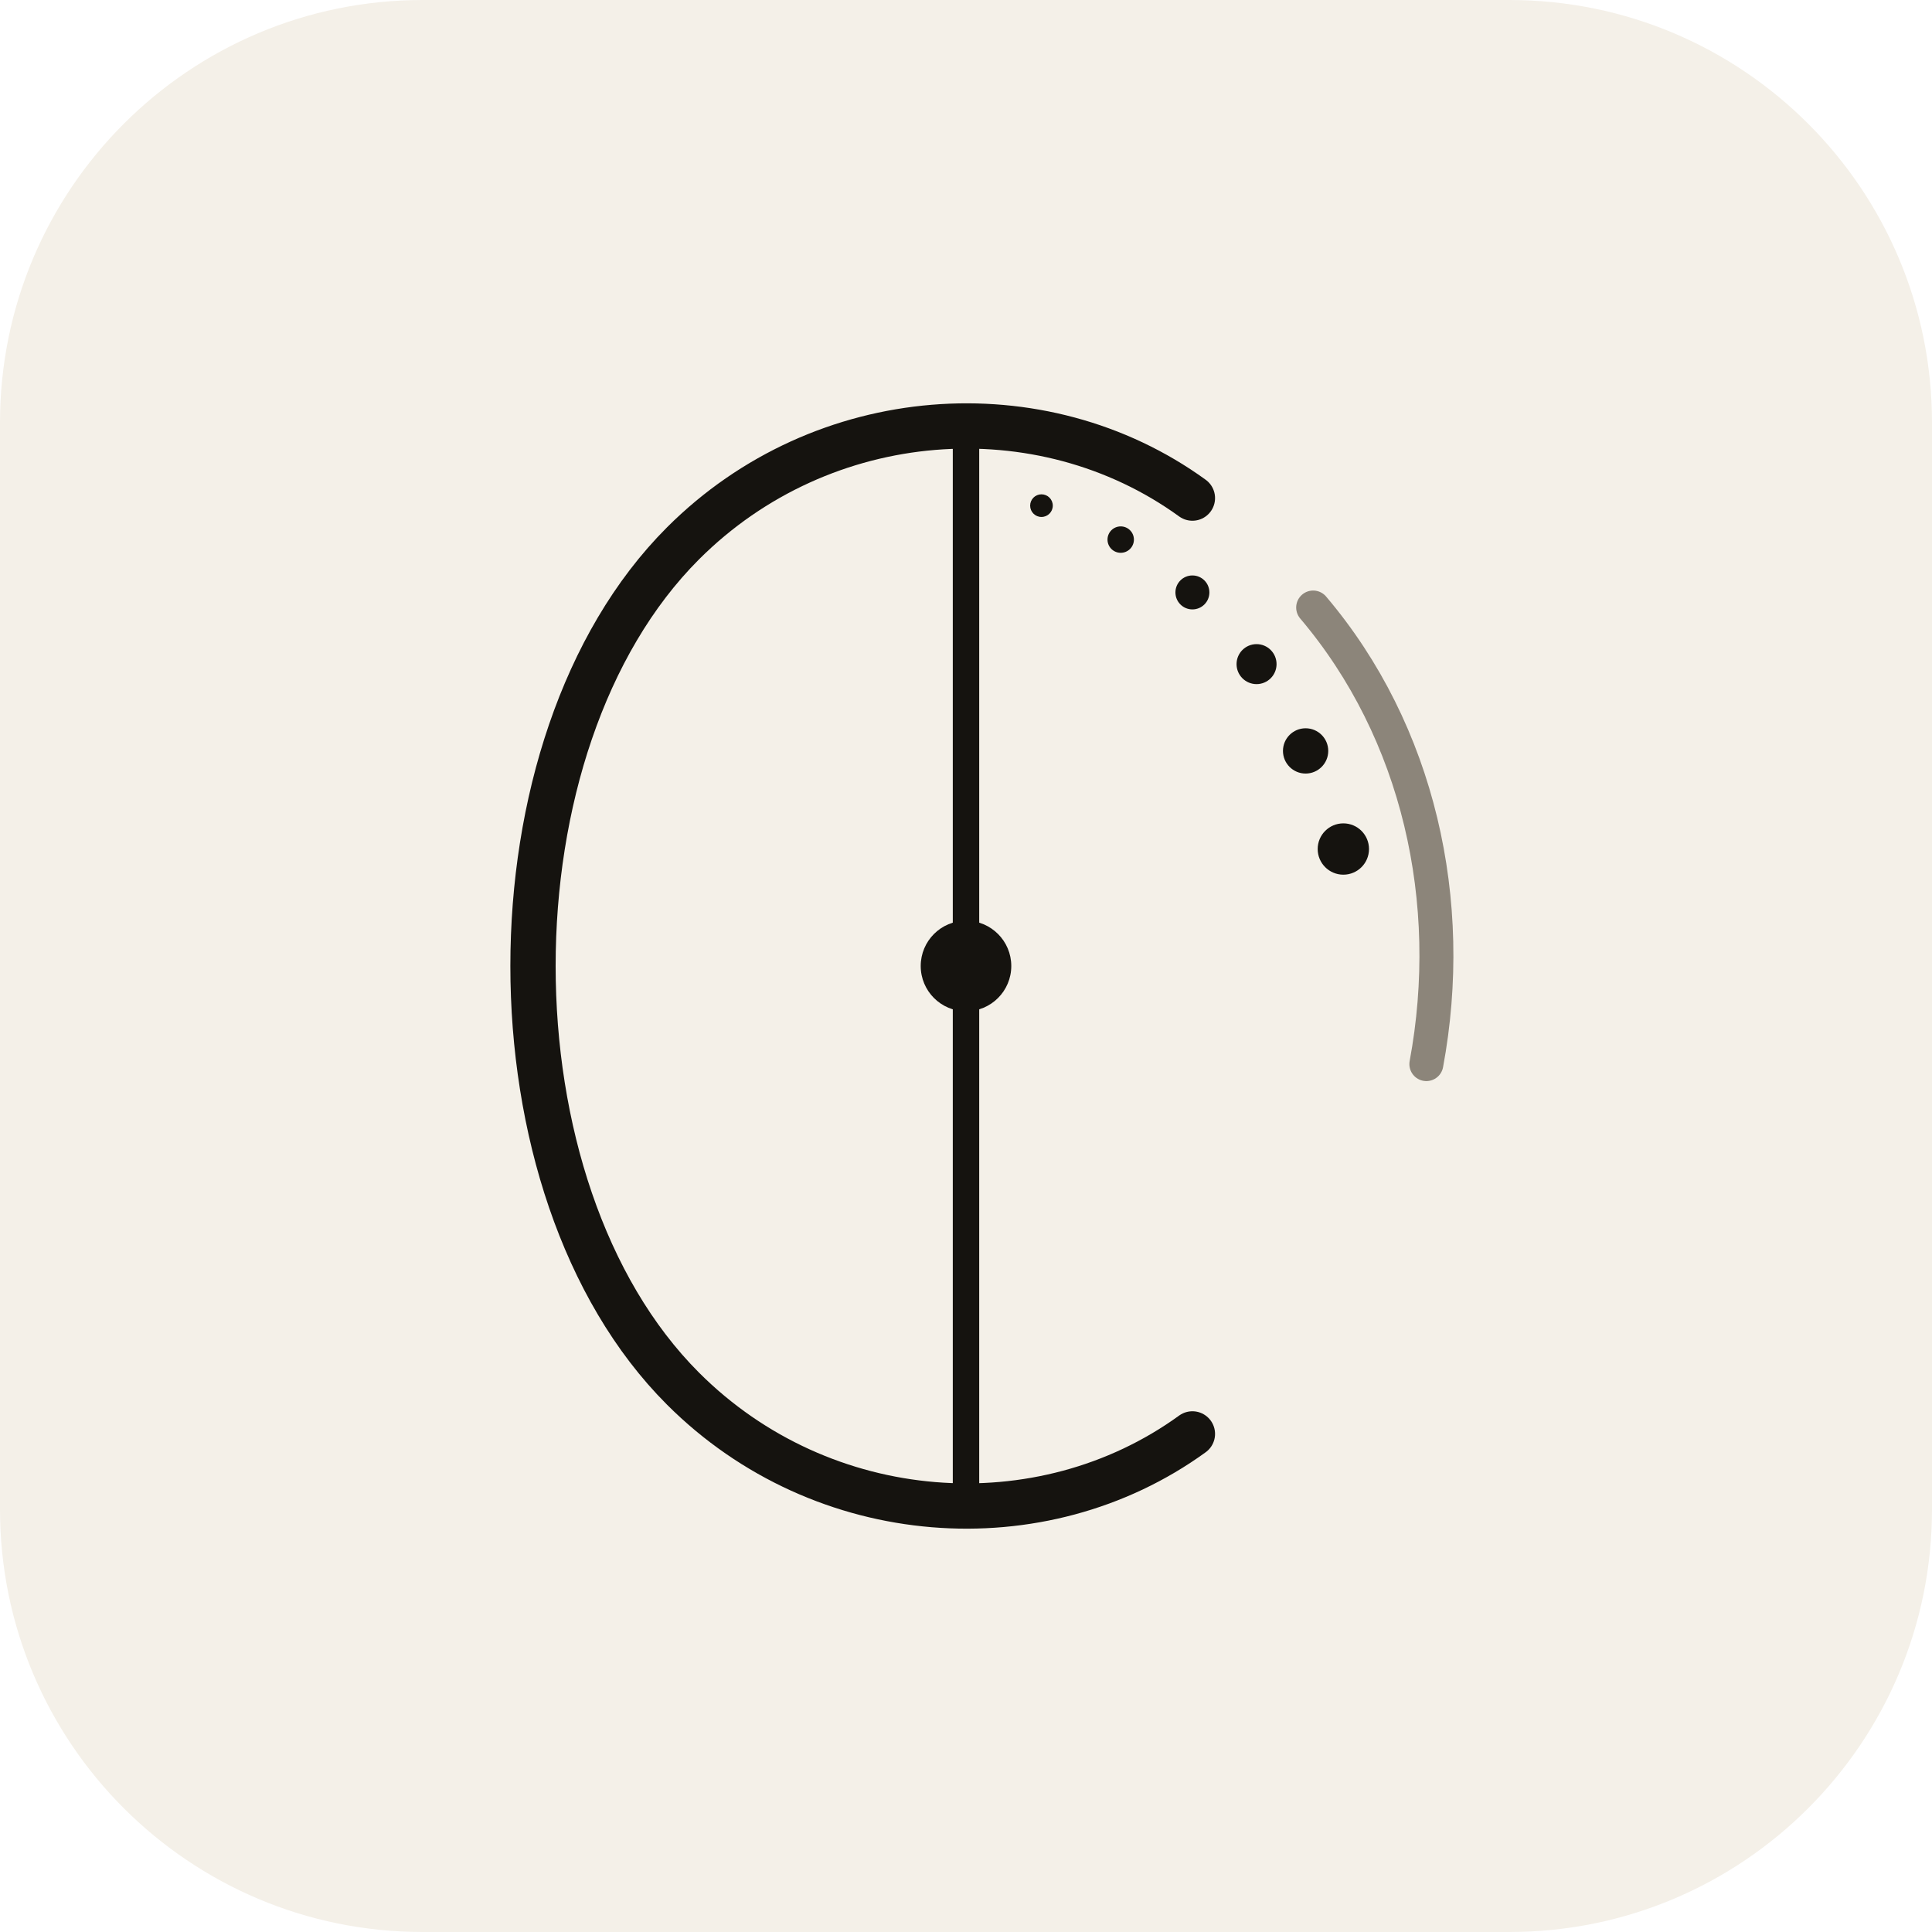
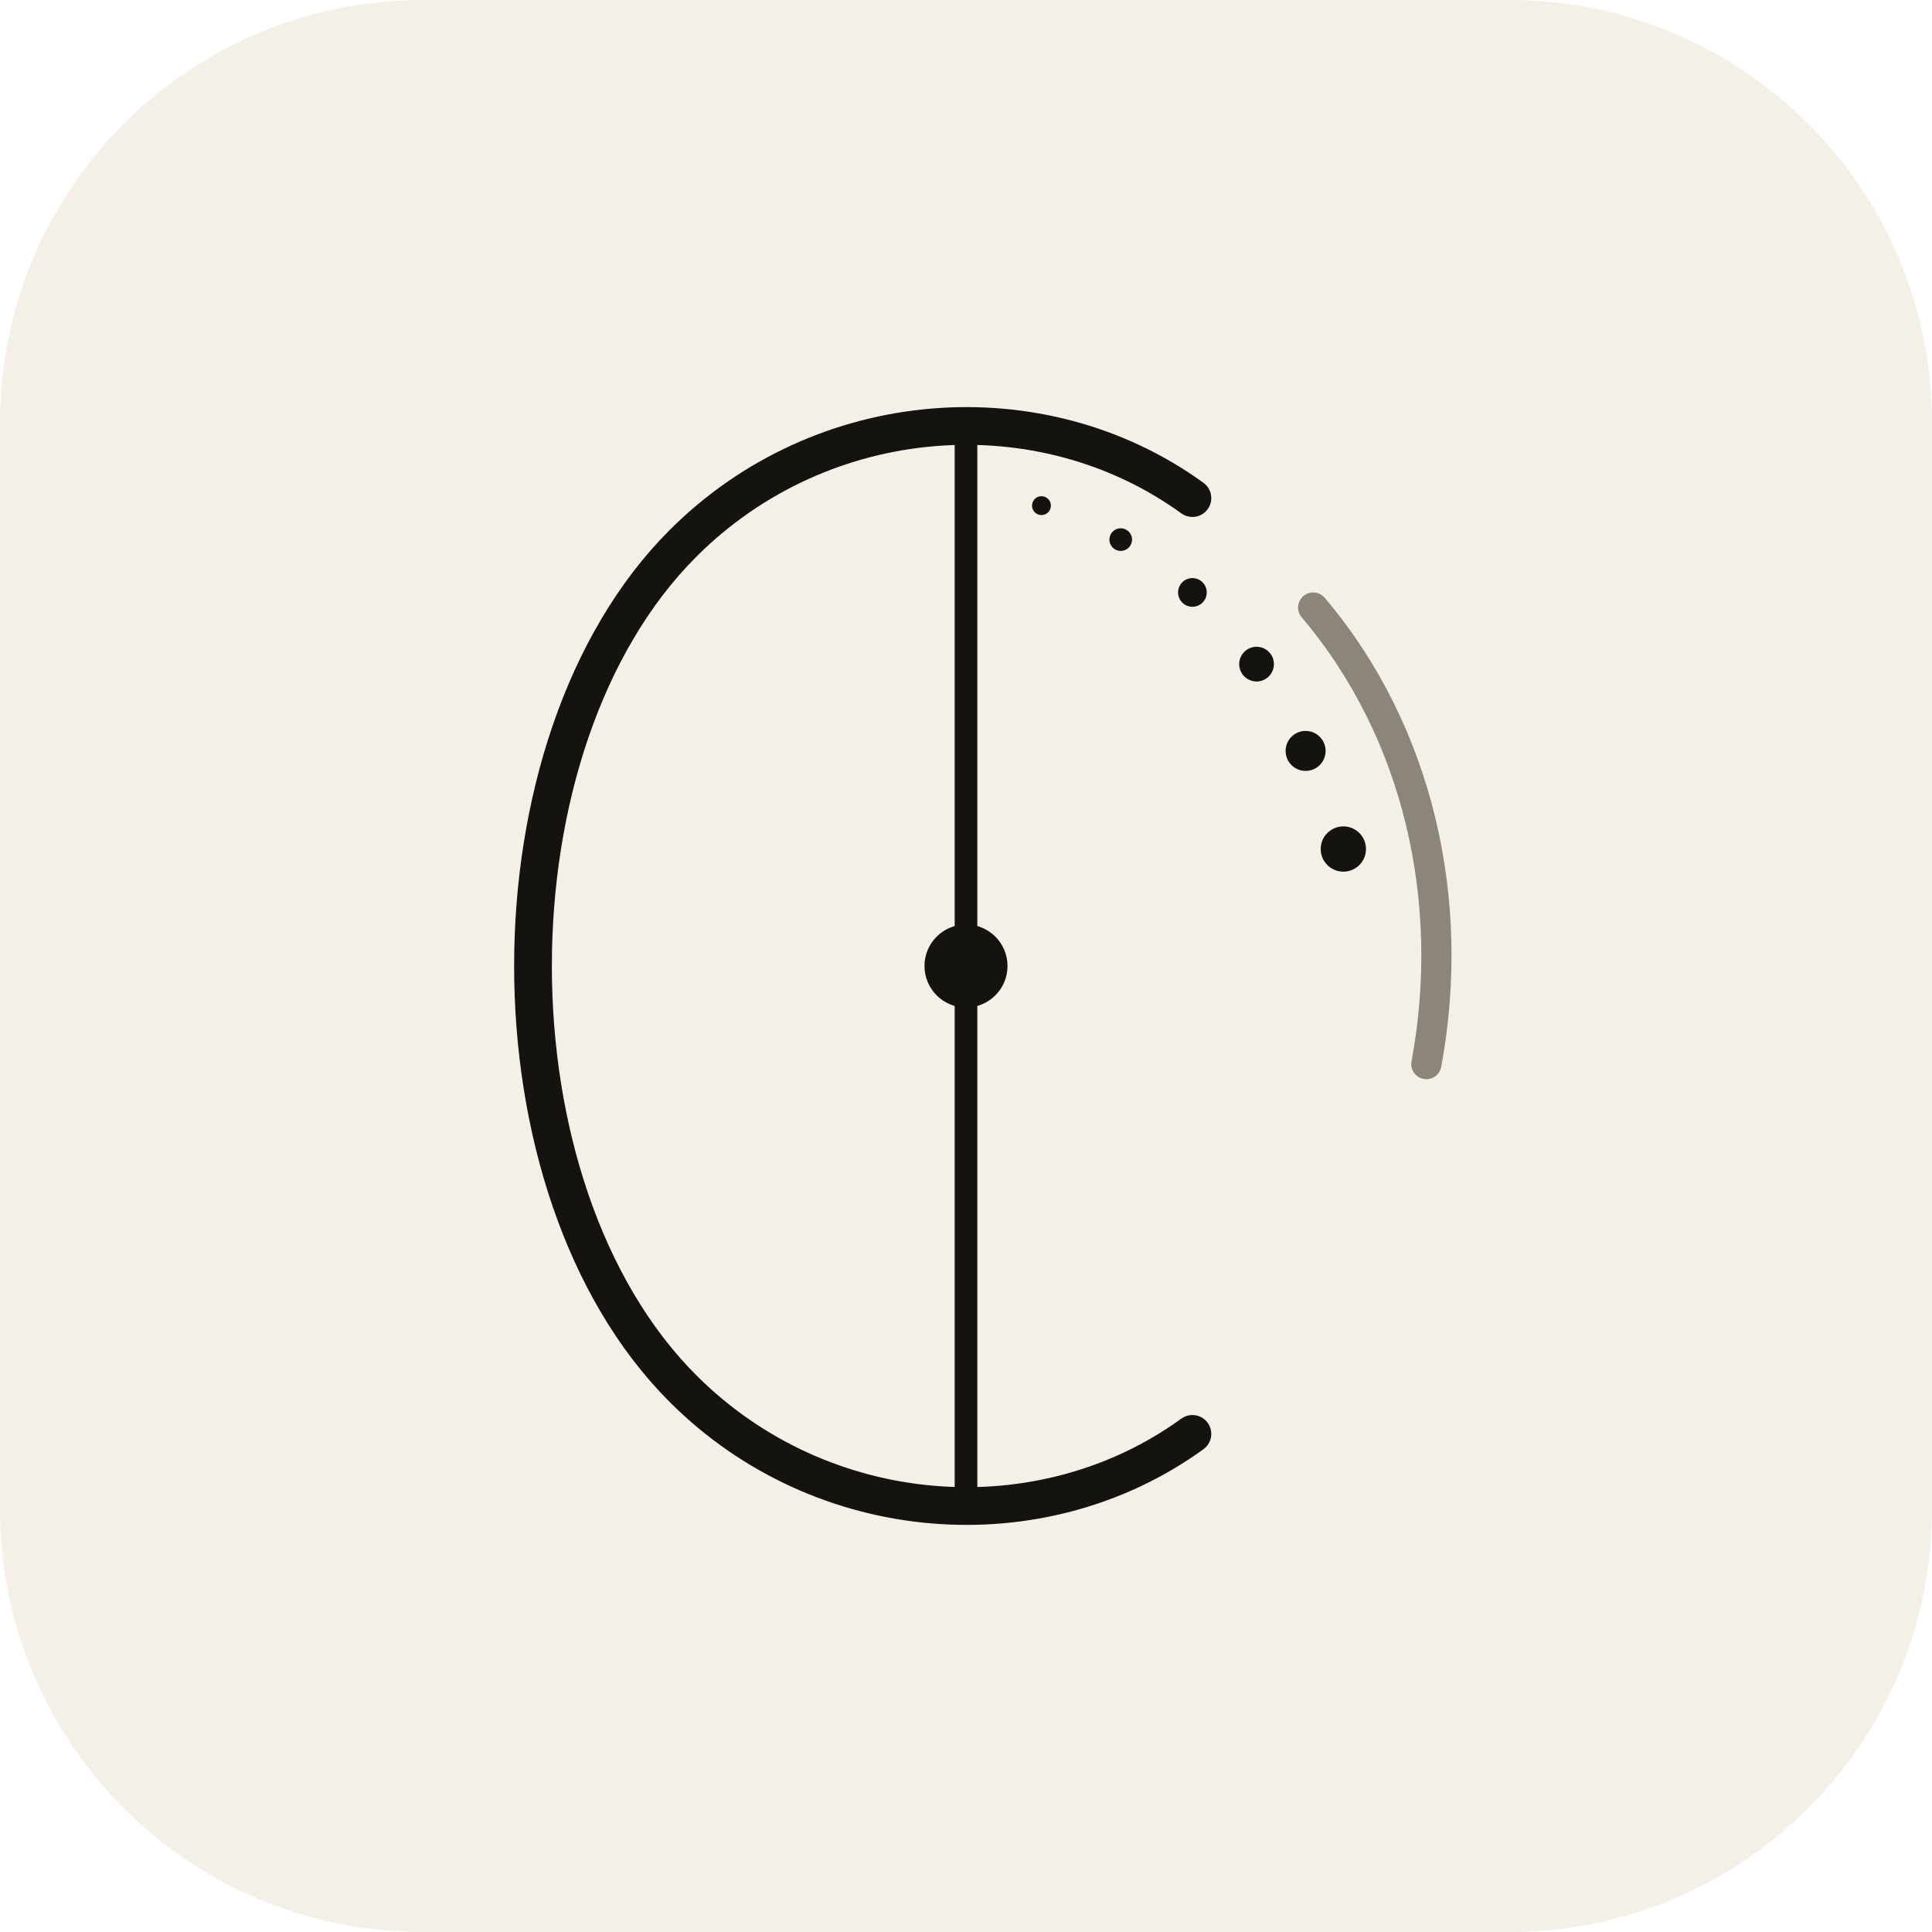
<svg xmlns="http://www.w3.org/2000/svg" width="512" height="512" viewBox="0 0 512 512" fill="none" role="img" aria-labelledby="title desc">
  <rect x="0" y="0" width="512" height="512" rx="112" fill="#F4F0E8" />
  <g transform="translate(0 0)">
-     <path d="M256 116 V396" stroke="#15130F" stroke-width="7" stroke-linecap="round" />
-     <path d="M316 132 C276 103 218 107 181 144 C128 197 128 315 181 368 C218 405 276 409 316 380" stroke="#15130F" stroke-width="12" stroke-linecap="round" />
-     <path d="M348 161 C376 194 386 239 378 282" stroke="#8C857A" stroke-width="9" stroke-linecap="round" />
-     <circle cx="256" cy="256" r="12" fill="#15130F" />
-     <circle cx="276" cy="134" r="3" fill="#15130F" />
-     <circle cx="297" cy="143" r="3.5" fill="#15130F" />
-     <circle cx="316" cy="157" r="4.5" fill="#15130F" />
-     <circle cx="333" cy="176" r="5.3" fill="#15130F" />
-     <circle cx="346" cy="199" r="6" fill="#15130F" />
-     <circle cx="356" cy="225" r="6.8" fill="#15130F" />
+     <path d="M256 116 V396" stroke="#15130F" stroke-width="6" stroke-linecap="round" />
+     <path d="M316 132 C276 103 218 107 181 144 C128 197 128 315 181 368 C218 405 276 409 316 380" stroke="#15130F" stroke-width="10" stroke-linecap="round" />
+     <path d="M348 161 C376 194 386 239 378 282" stroke="#8C857A" stroke-width="8" stroke-linecap="round" />
+     <circle cx="256" cy="256" r="11" fill="#15130F" />
+     <circle cx="276" cy="134" r="2.5" fill="#15130F" />
+     <circle cx="297" cy="143" r="3" fill="#15130F" />
+     <circle cx="316" cy="157" r="3.8" fill="#15130F" />
+     <circle cx="333" cy="176" r="4.6" fill="#15130F" />
+     <circle cx="346" cy="199" r="5.3" fill="#15130F" />
+     <circle cx="356" cy="225" r="6" fill="#15130F" />
  </g>
</svg>
